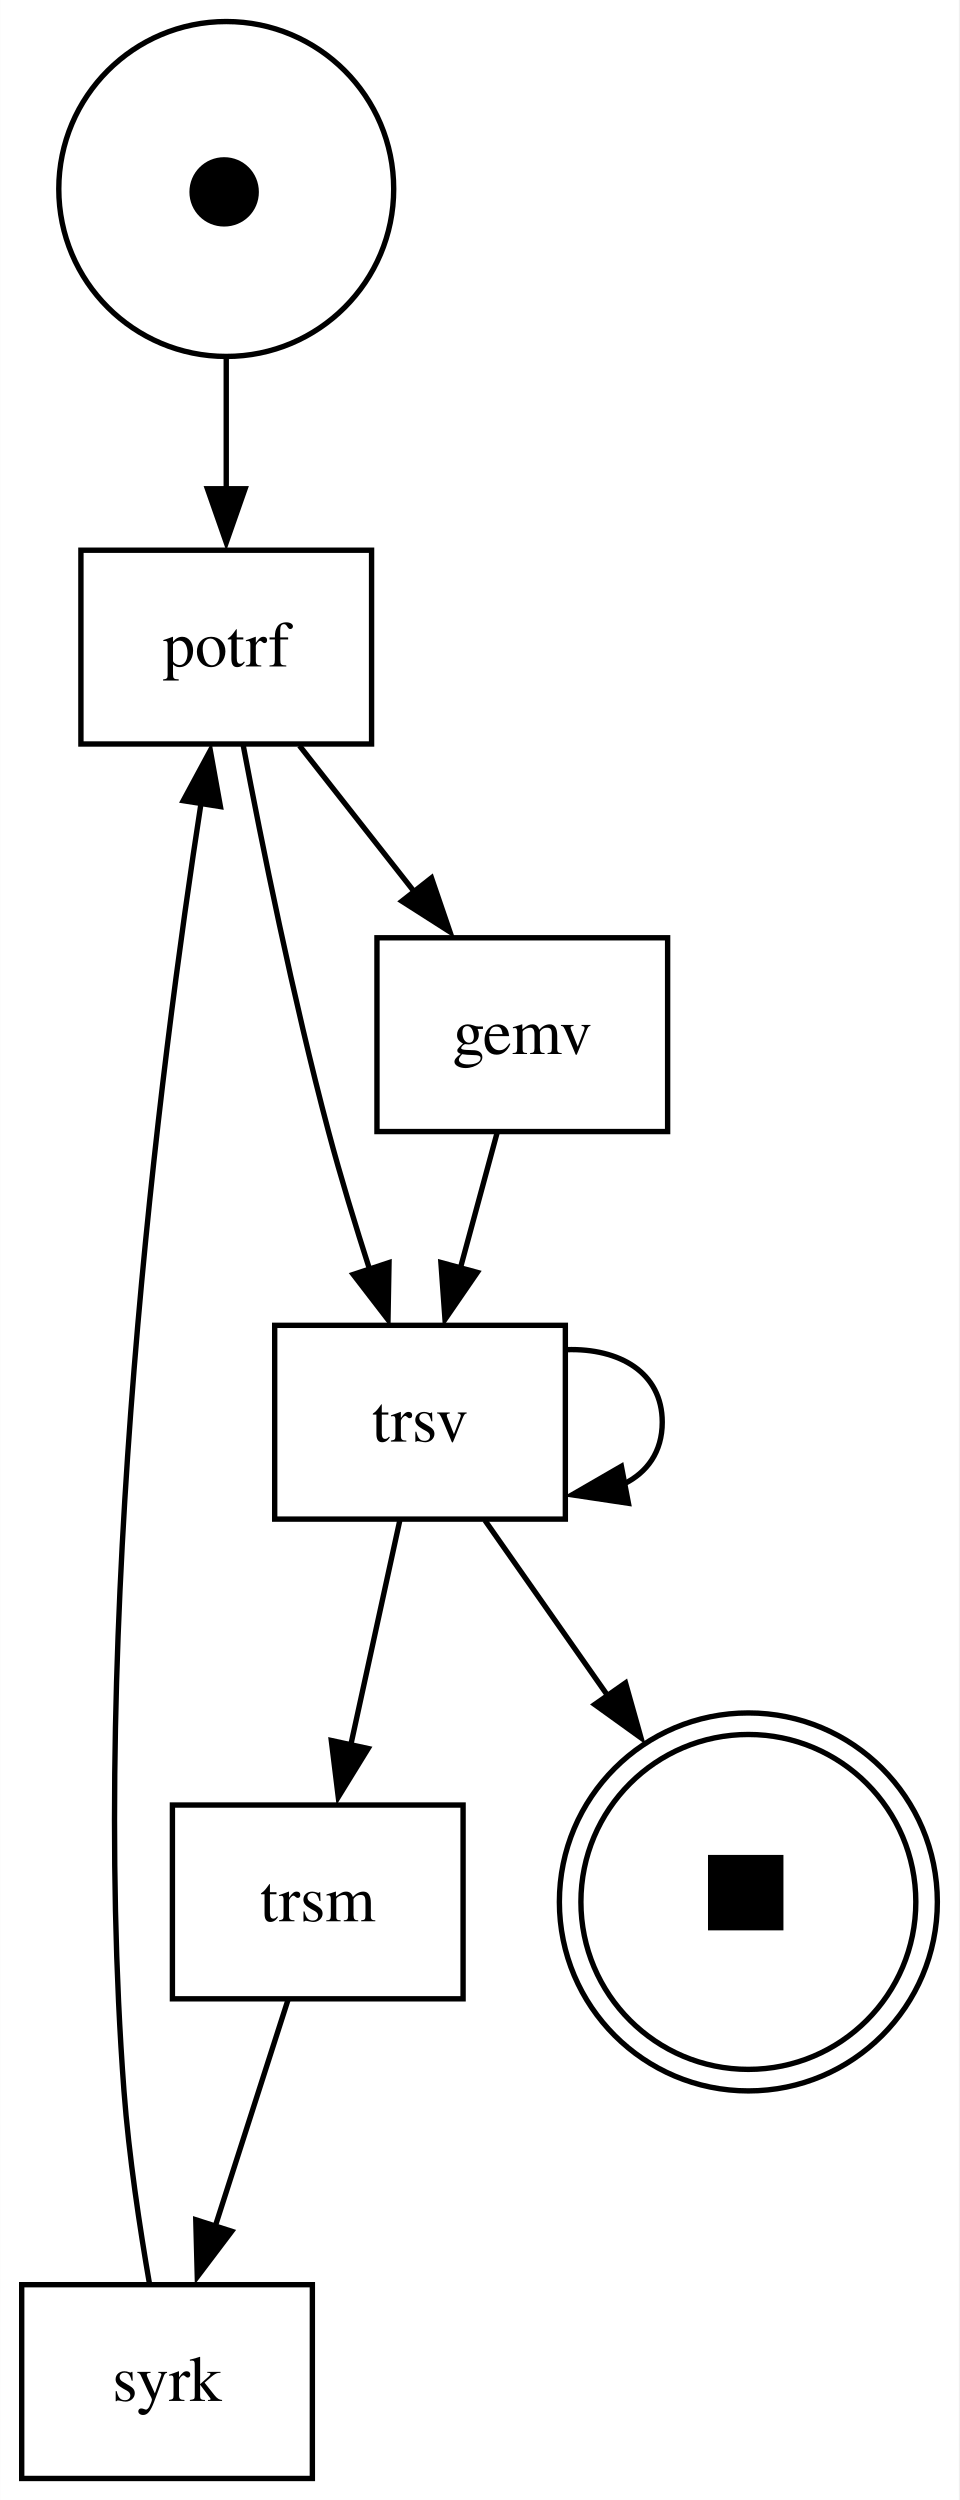
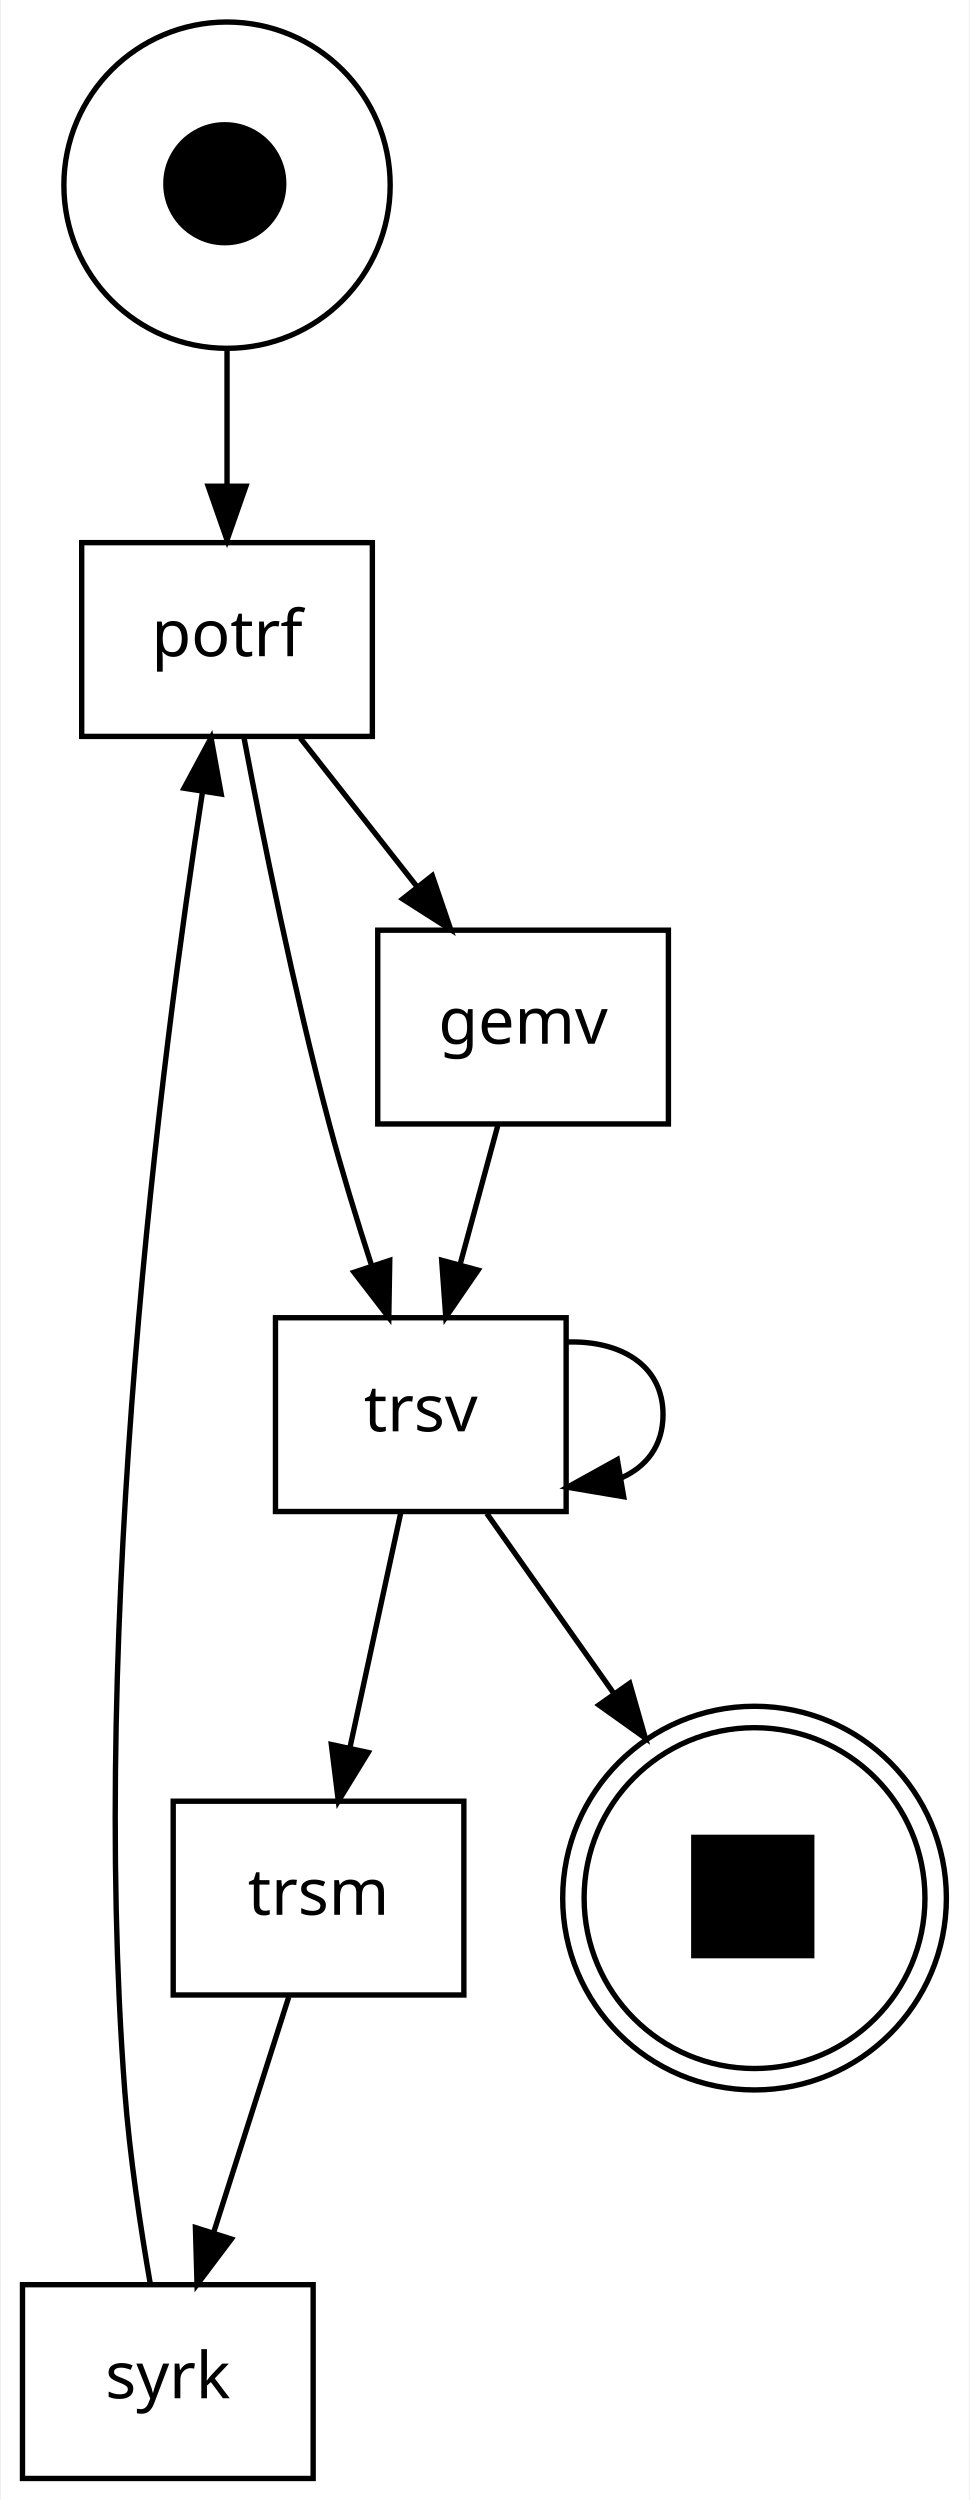
- <svg xmlns="http://www.w3.org/2000/svg" width="178pt" height="464pt" viewBox="0.00 0.00 178.11 464.45">
+ <svg xmlns="http://www.w3.org/2000/svg" width="180pt" height="464pt" viewBox="0.00 0.00 179.82 464.45">
  <g id="graph0" class="graph" transform="scale(1 1) rotate(0) translate(4 460.45)">
-     <polygon fill="white" stroke="none" points="-4,4 -4,-460.45 174.11,-460.45 174.11,4 -4,4" />
+     <polygon fill="white" stroke="transparent" points="-4,4 -4,-460.45 175.82,-460.45 175.82,4 -4,4" />
    <g id="node1" class="node">
-       <ellipse fill="none" stroke="black" cx="38" cy="-425.34" rx="31.11" ry="31.11" />
-       <text text-anchor="start" x="26.75" y="-416.34" font-family="Times,serif" font-size="30.00">●</text>
+       <ellipse fill="none" stroke="black" cx="38" cy="-426.05" rx="30.31" ry="30.31" />
+       <text text-anchor="start" x="24.5" y="-418.55" font-family="Times-Roman" font-size="30.00">●</text>
    </g>
    <g id="node4" class="node">
-       <polygon fill="#ffffff" stroke="black" points="65,-358.23 11,-358.23 11,-322.23 65,-322.23 65,-358.23" />
-       <text text-anchor="middle" x="38" y="-336.63" font-family="Times,serif" font-size="12.00">potrf</text>
+       <polygon fill="#ffffff" stroke="black" points="65,-359.64 11,-359.64 11,-323.64 65,-323.64 65,-359.64" />
+       <text text-anchor="middle" x="38" y="-338.54" font-family="Times-Roman" font-size="12.00">potrf</text>
    </g>
-     <g id="edge1" class="edge">
-       <path fill="none" stroke="#000000" d="M38,-393.86C38,-385.89 38,-377.34 38,-369.49" />
-       <polygon fill="#000000" stroke="#000000" points="41.5,-369.65 38,-359.65 34.5,-369.65 41.5,-369.65" />
+     <g id="edge4" class="edge">
+       <path fill="none" stroke="#000000" d="M38,-395.29C38,-387.09 38,-378.22 38,-370.15" />
+       <polygon fill="#000000" stroke="#000000" points="41.5,-370.12 38,-360.12 34.5,-370.12 41.5,-370.12" />
    </g>
    <g id="node2" class="node">
-       <polygon fill="#ffffff" stroke="black" points="101,-214.23 47,-214.23 47,-178.23 101,-178.23 101,-214.23" />
-       <text text-anchor="middle" x="74" y="-192.63" font-family="Times,serif" font-size="12.00">trsv</text>
-     </g>
-     <g id="edge9" class="edge">
-       <path fill="none" stroke="#000000" d="M101.24,-209.71C111.02,-210 119,-205.51 119,-196.23 119,-190.71 116.19,-186.89 111.86,-184.75" />
-       <polygon fill="#000000" stroke="#000000" points="112.72,-181.17 102.24,-182.74 111.41,-188.04 112.72,-181.17" />
-     </g>
-     <g id="node5" class="node">
-       <polygon fill="#ffffff" stroke="black" points="82,-125.11 28,-125.11 28,-89.11 82,-89.11 82,-125.11" />
-       <text text-anchor="middle" x="55" y="-103.51" font-family="Times,serif" font-size="12.00">trsm</text>
+       <polygon fill="#ffffff" stroke="black" points="101,-215.64 47,-215.64 47,-179.64 101,-179.64 101,-215.64" />
+       <text text-anchor="middle" x="74" y="-194.54" font-family="Times-Roman" font-size="12.00">trsv</text>
    </g>
    <g id="edge6" class="edge">
-       <path fill="none" stroke="#000000" d="M70.25,-178.01C67.63,-166.04 64.1,-149.82 61.08,-136.01" />
-       <polygon fill="#000000" stroke="#000000" points="64.36,-135.61 58.81,-126.59 57.52,-137.1 64.36,-135.61" />
+       <path fill="none" stroke="#000000" d="M101.24,-211.13C111.02,-211.42 119,-206.92 119,-197.64 119,-191.84 115.88,-187.91 111.16,-185.85" />
+       <polygon fill="#000000" stroke="#000000" points="111.69,-182.39 101.24,-184.15 110.51,-189.29 111.69,-182.39" />
+     </g>
+     <g id="node6" class="node">
+       <polygon fill="#ffffff" stroke="black" points="82,-125.82 28,-125.82 28,-89.82 82,-89.82 82,-125.82" />
+       <text text-anchor="middle" x="55" y="-104.72" font-family="Times-Roman" font-size="12.00">trsm</text>
+     </g>
+     <g id="edge8" class="edge">
+       <path fill="none" stroke="#000000" d="M70.25,-179.29C67.57,-166.94 63.93,-150.1 60.88,-135.98" />
+       <polygon fill="#000000" stroke="#000000" points="64.22,-134.87 58.68,-125.84 57.38,-136.35 64.22,-134.87" />
    </g>
    <g id="node7" class="node">
-       <ellipse fill="none" stroke="black" cx="135" cy="-107.11" rx="31.11" ry="31.11" />
-       <ellipse fill="none" stroke="black" cx="135" cy="-107.11" rx="35.11" ry="35.11" />
-       <text text-anchor="start" x="123.75" y="-98.11" font-family="Times,serif" font-size="30.00">■</text>
+       <ellipse fill="none" stroke="black" cx="136" cy="-107.82" rx="31.66" ry="31.66" />
+       <ellipse fill="none" stroke="black" cx="136" cy="-107.82" rx="35.64" ry="35.64" />
+       <text text-anchor="start" x="121.5" y="-100.32" font-family="Times-Roman" font-size="30.00">■</text>
    </g>
-     <g id="edge7" class="edge">
-       <path fill="none" stroke="#000000" d="M86.05,-178.01C92.57,-168.7 100.89,-156.82 108.82,-145.5" />
-       <polygon fill="#000000" stroke="#000000" points="112.18,-147.8 115.05,-137.6 106.45,-143.79 112.18,-147.8" />
+     <g id="edge2" class="edge">
+       <path fill="none" stroke="#000000" d="M86.25,-179.29C93.01,-169.72 101.67,-157.44 109.87,-145.83" />
+       <polygon fill="#000000" stroke="#000000" points="112.81,-147.73 115.72,-137.54 107.09,-143.69 112.81,-147.73" />
    </g>
    <g id="node3" class="node">
      <polygon fill="#ffffff" stroke="black" points="54,-36 0,-36 0,0 54,0 54,-36" />
-       <text text-anchor="middle" x="27" y="-14.4" font-family="Times,serif" font-size="12.00">syrk</text>
+       <text text-anchor="middle" x="27" y="-14.9" font-family="Times-Roman" font-size="12.00">syrk</text>
+     </g>
+     <g id="edge7" class="edge">
+       <path fill="none" stroke="#000000" d="M23.75,-36.11C21.95,-46.46 19.91,-59.94 19,-72 12.38,-160.21 25.92,-264.76 33.44,-313.32" />
+       <polygon fill="#000000" stroke="#000000" points="30.01,-314.02 35.03,-323.35 36.92,-312.93 30.01,-314.02" />
+     </g>
+     <g id="edge3" class="edge">
+       <path fill="none" stroke="#000000" d="M41.14,-323.46C44.55,-305.44 50.41,-276.37 57,-251.64 59.3,-243.01 62.15,-233.7 64.86,-225.33" />
+       <polygon fill="#000000" stroke="#000000" points="68.23,-226.29 68.05,-215.7 61.59,-224.09 68.23,-226.29" />
+     </g>
+     <g id="node5" class="node">
+       <polygon fill="#ffffff" stroke="black" points="120,-287.64 66,-287.64 66,-251.64 120,-251.64 120,-287.64" />
+       <text text-anchor="middle" x="93" y="-266.54" font-family="Times-Roman" font-size="12.00">gemv</text>
+     </g>
+     <g id="edge1" class="edge">
+       <path fill="none" stroke="#000000" d="M51.6,-323.34C58.12,-315.03 66.07,-304.92 73.25,-295.78" />
+       <polygon fill="#000000" stroke="#000000" points="76.13,-297.77 79.56,-287.74 70.63,-293.44 76.13,-297.77" />
    </g>
    <g id="edge5" class="edge">
-       <path fill="none" stroke="#000000" d="M23.75,-36.11C21.95,-46.46 19.91,-59.94 19,-72 12.44,-159.38 25.83,-262.87 33.35,-311.44" />
-       <polygon fill="#000000" stroke="#000000" points="30.01,-311.7 35.04,-321.03 36.92,-310.6 30.01,-311.7" />
+       <path fill="none" stroke="#000000" d="M88.3,-251.34C86.19,-243.54 83.64,-234.15 81.28,-225.47" />
+       <polygon fill="#000000" stroke="#000000" points="84.64,-224.48 78.64,-215.74 77.88,-226.31 84.64,-224.48" />
    </g>
-     <g id="edge3" class="edge">
-       <path fill="none" stroke="#000000" d="M41.14,-322.04C44.55,-304.03 50.41,-274.96 57,-250.23 59.25,-241.79 62.03,-232.7 64.68,-224.47" />
-       <polygon fill="#000000" stroke="#000000" points="68.24,-225.88 68.05,-215.28 61.59,-223.68 68.24,-225.88" />
-     </g>
-     <g id="node6" class="node">
-       <polygon fill="#ffffff" stroke="black" points="120,-286.23 66,-286.23 66,-250.23 120,-250.23 120,-286.23" />
-       <text text-anchor="middle" x="93" y="-264.63" font-family="Times,serif" font-size="12.00">gemv</text>
-     </g>
-     <g id="edge8" class="edge">
-       <path fill="none" stroke="#000000" d="M51.6,-321.92C57.99,-313.78 65.74,-303.91 72.81,-294.93" />
-       <polygon fill="#000000" stroke="#000000" points="76.13,-297.36 79.56,-287.33 70.63,-293.03 76.13,-297.36" />
-     </g>
-     <g id="edge2" class="edge">
-       <path fill="none" stroke="#000000" d="M49.47,-88.9C45.62,-76.93 40.4,-60.7 35.97,-46.9" />
-       <polygon fill="#000000" stroke="#000000" points="39.01,-45.92 32.62,-37.47 32.34,-48.06 39.01,-45.92" />
-     </g>
-     <g id="edge4" class="edge">
-       <path fill="none" stroke="#000000" d="M88.3,-249.92C86.26,-242.38 83.8,-233.34 81.51,-224.91" />
-       <polygon fill="#000000" stroke="#000000" points="84.64,-224.06 78.64,-215.33 77.88,-225.9 84.64,-224.06" />
+     <g id="edge9" class="edge">
+       <path fill="none" stroke="#000000" d="M49.47,-89.47C45.49,-77 40.06,-59.95 35.53,-45.75" />
+       <polygon fill="#000000" stroke="#000000" points="38.8,-44.48 32.43,-36.02 32.13,-46.61 38.8,-44.48" />
    </g>
  </g>
</svg>
